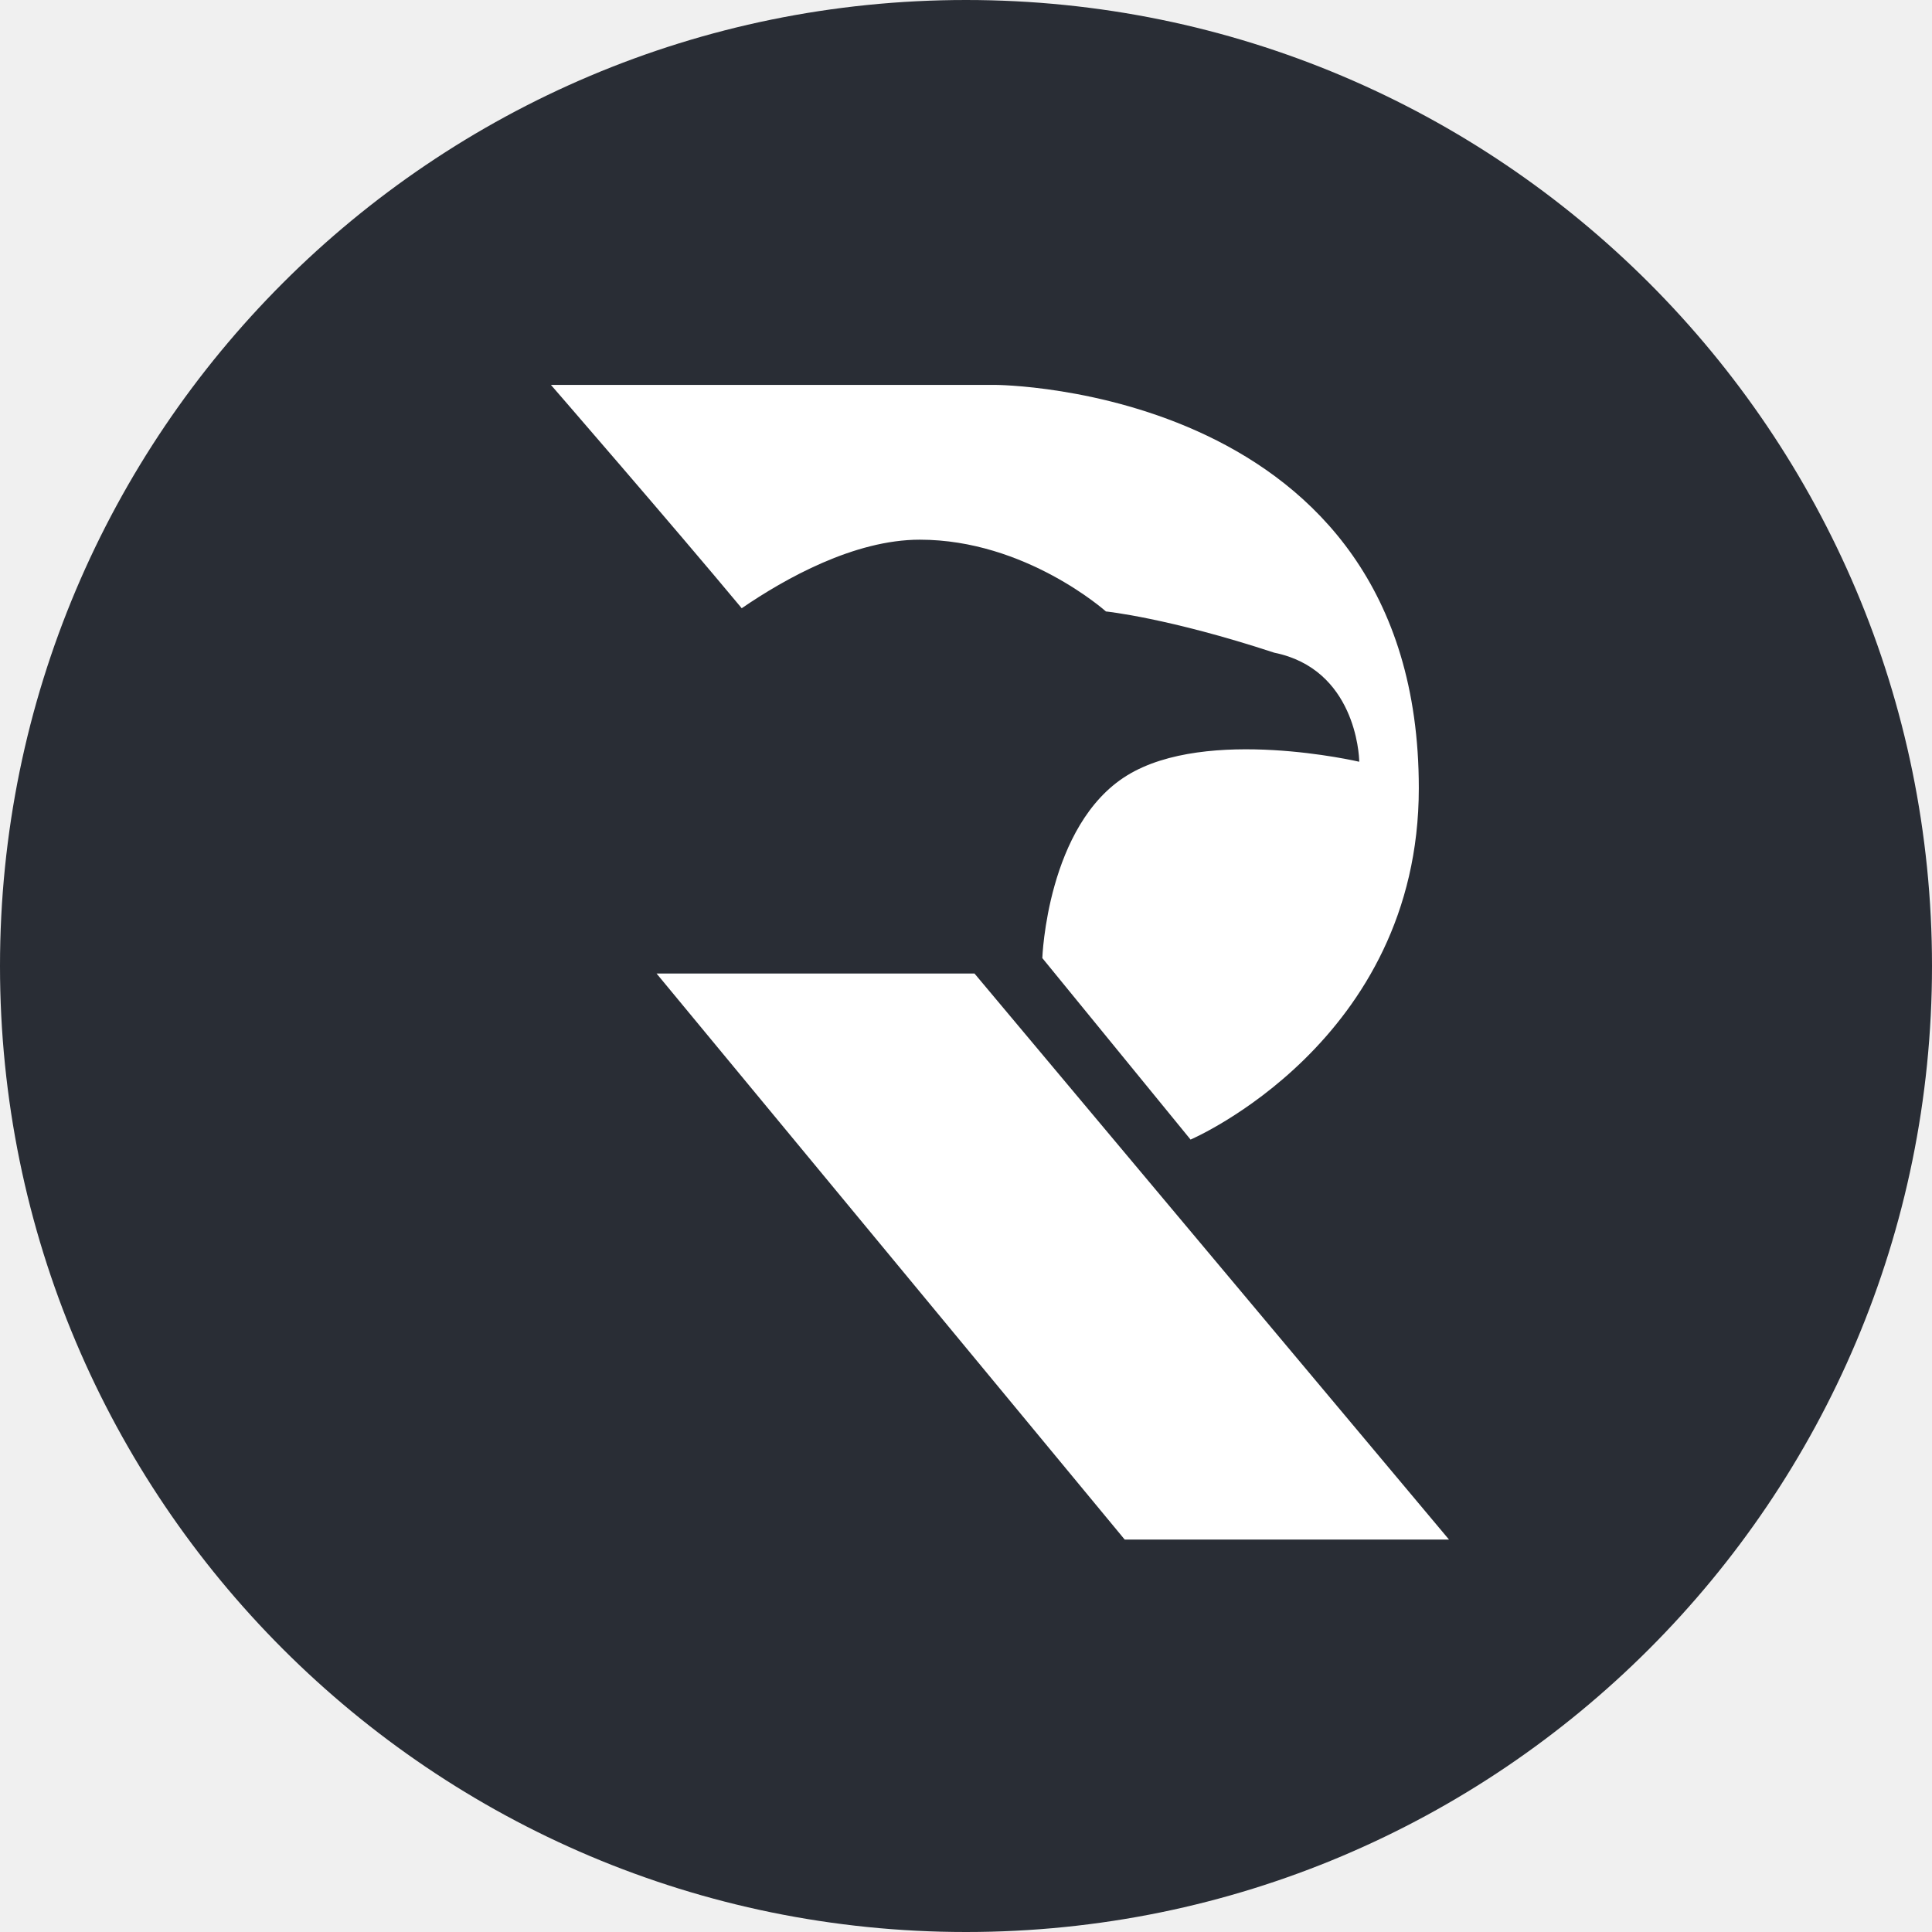
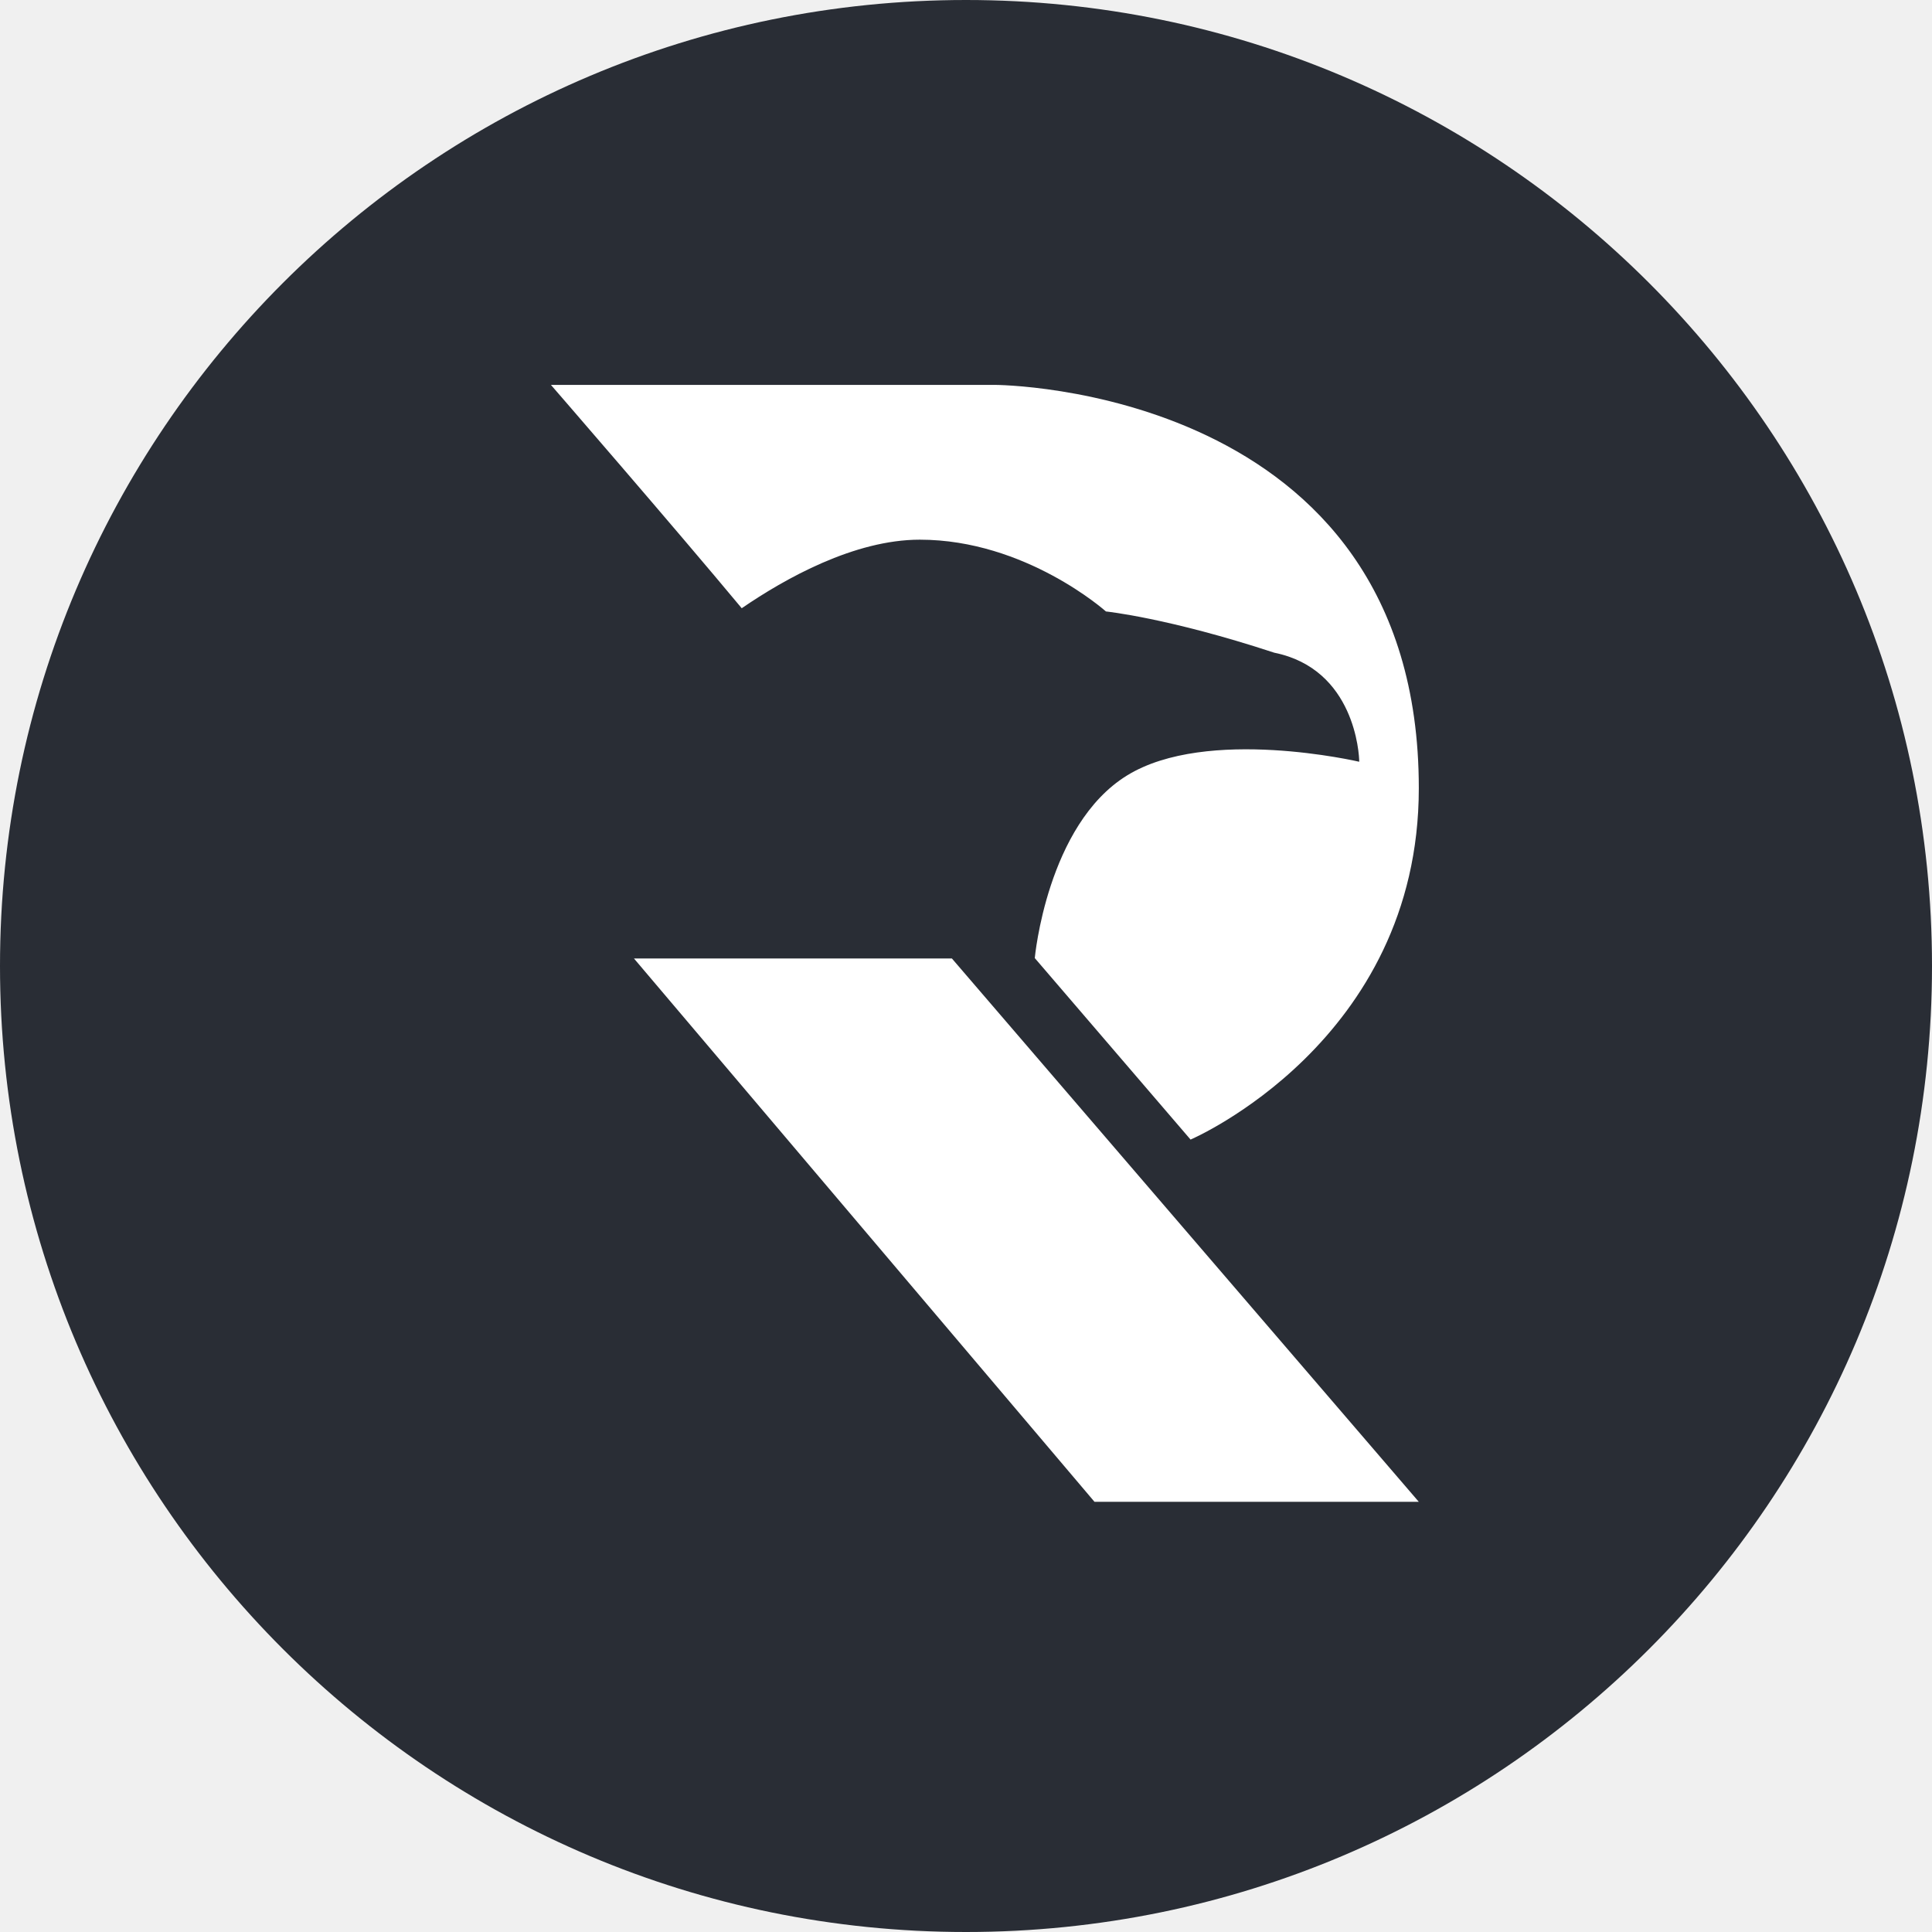
- <svg xmlns="http://www.w3.org/2000/svg" width="256px" height="256px" viewBox="0 0 256 256" version="1.1">
+ <svg xmlns="http://www.w3.org/2000/svg" width="512px" height="512px" viewBox="0 0 512 512" version="1.1">
  <defs />
  <g id="Page-1" stroke="none" stroke-width="1" fill="none" fill-rule="evenodd">
-     <g id="r_logo-copy-4" transform="translate(-101, -119)">
-       <g id="r_logo-copy" transform="translate(101, 119)">
-         <circle id="Oval-3" fill="#292D35" cx="128" cy="128" r="128" />
-         <polygon id="Path-57" fill="#FFFFFF" points="87 129 149.028 204 192 204 129.128 129" />
-         <path d="M188,104.436 C188,51.107 131.832,51 131.832,51 L73,51 C73,51 89.3,69.796 98.282,80.594 C104.027,76.658 113.198,71.511 121.875,71.511 C135.922,71.511 146.541,81.021 146.541,81.021 C146.541,81.021 154.766,81.855 168.845,86.485 C179.523,88.647 180.105,99.936 180.105,100.936 C180.105,100.936 159.944,96.211 149.335,102.754 C138.726,109.297 138.113,126.95 138.113,126.95 L157.756,151 C157.756,151 188,138.064 188,104.436 Z" id="Path-58" fill="#FFFFFF" />
+     <g id="Desktop-HD-Copy-2" transform="translate(-576, -17)">
+       <g id="512" transform="translate(576, 17)">
+         <circle id="Oval-3" fill="#292D35" cx="256" cy="256" r="256" />
+         <polygon id="Path-57" fill="#FFFFFF" points="168 254 290.057 398 376 398 252.257 254" />
+         <path d="M376,208.873 C376,102.214 263.665,102 263.665,102 L146,102 C146,102 178.6,139.592 196.564,161.189 C208.054,153.316 226.397,143.021 243.749,143.021 C271.844,143.021 293.082,162.043 293.082,162.043 C293.082,162.043 309.531,163.71 337.689,172.971 C359.046,177.295 360.21,199.873 360.21,201.873 C360.21,201.873 319.887,192.422 298.67,205.508 C277.452,218.594 274.227,253.9 274.227,253.9 L315.511,302 C315.511,302 376,276.129 376,208.873 Z" id="Path-58" fill="#FFFFFF" />
      </g>
    </g>
  </g>
</svg>
